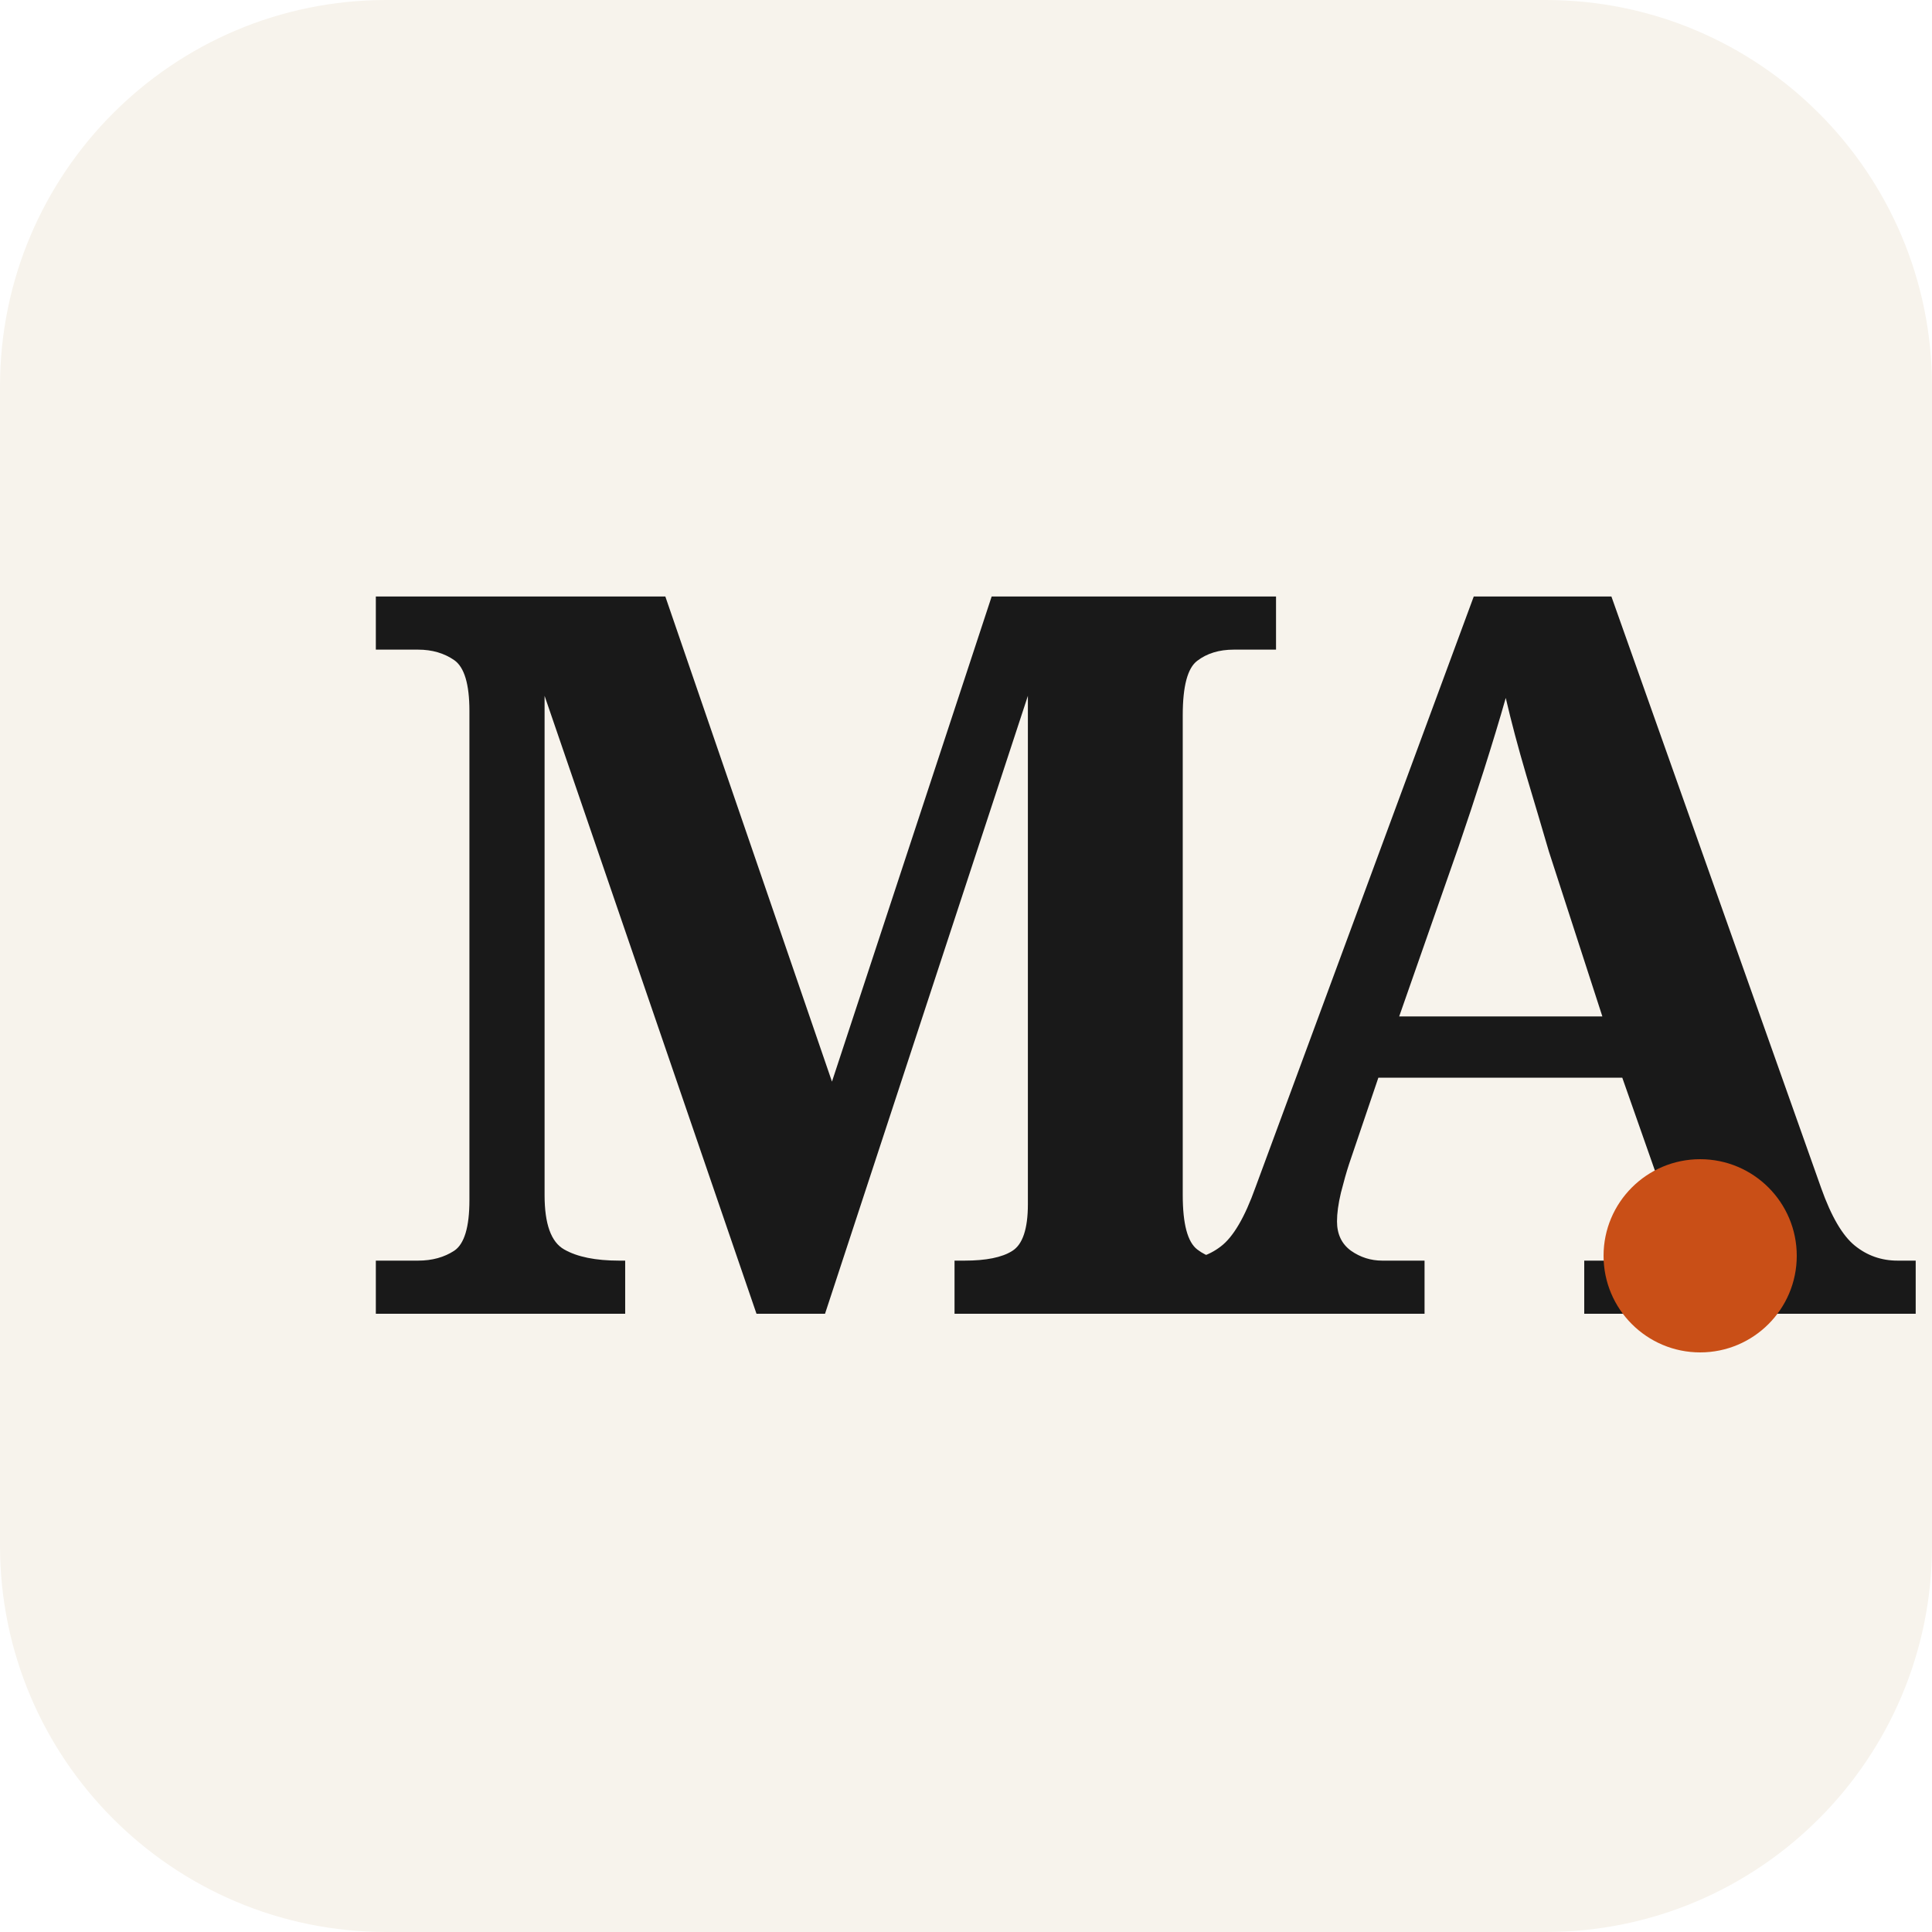
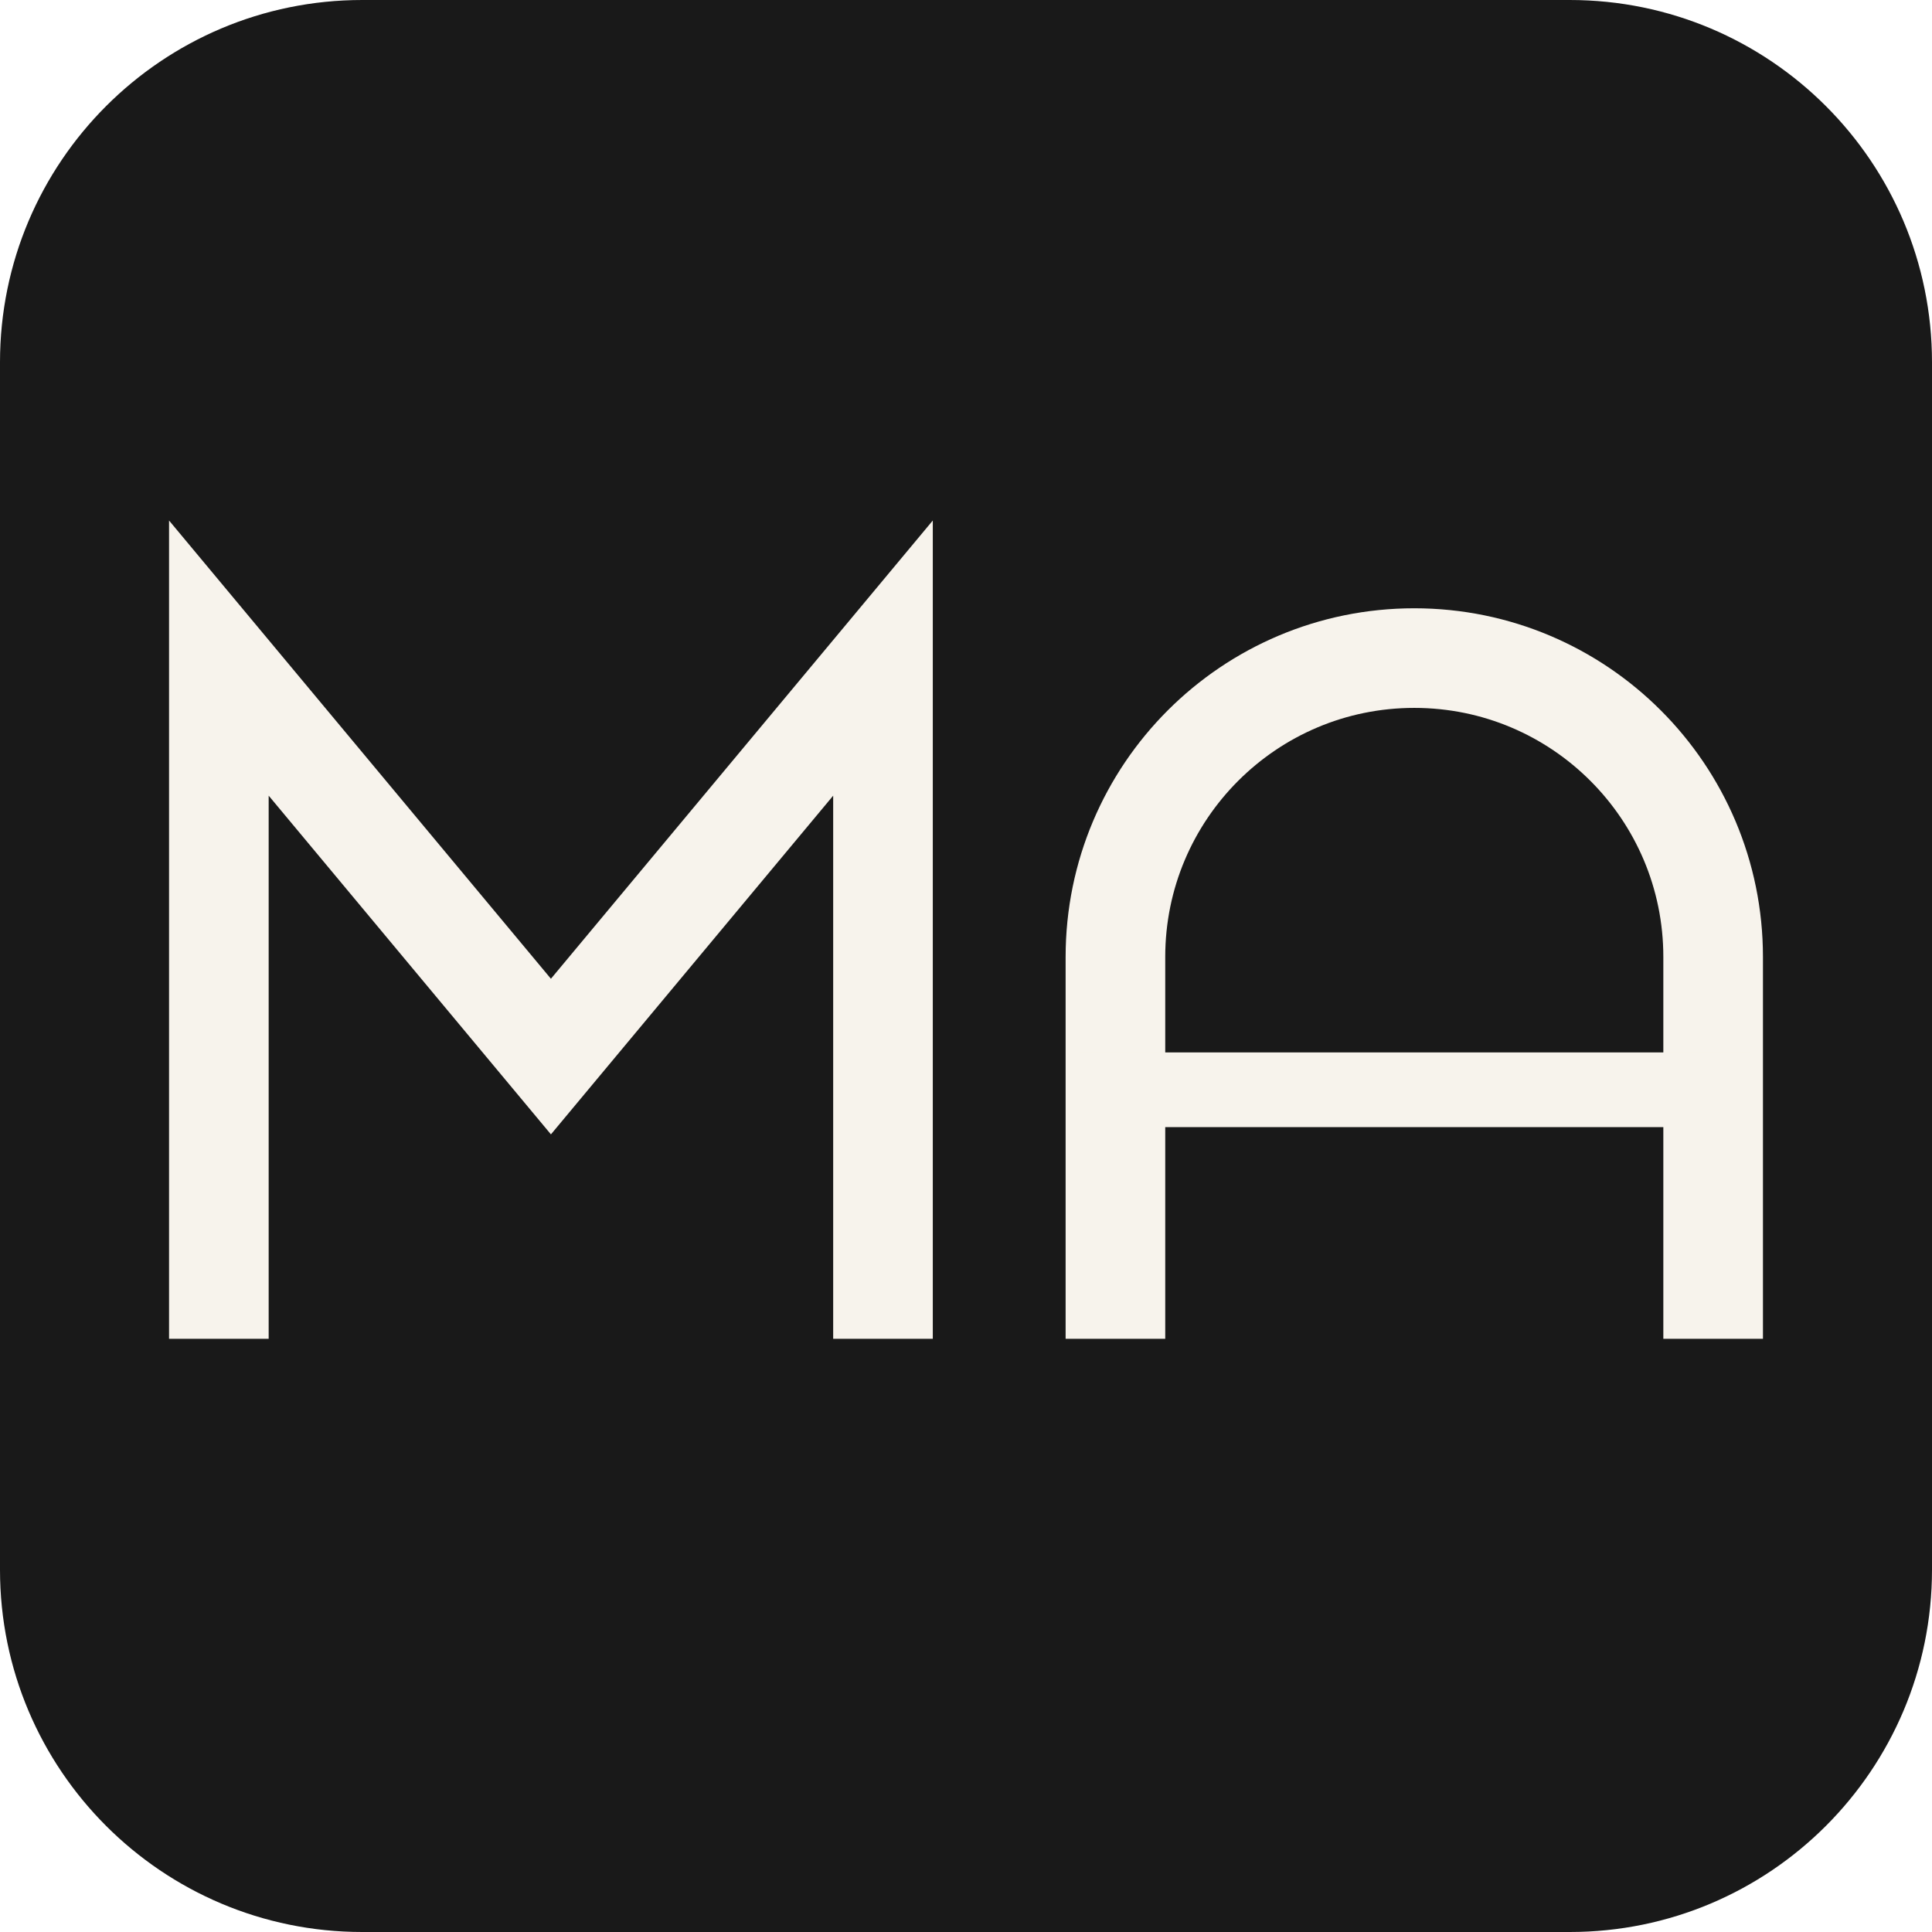
- <svg xmlns="http://www.w3.org/2000/svg" viewBox="0 0 100 100" width="100" height="100">
-   <rect width="100" height="100" rx="20" fill="#F7F3EC" />
-   <text x="18" y="68" font-family="'Playfair Display', Georgia, serif" font-size="52" font-weight="700" fill="#191919">M</text>
-   <text x="60" y="68" font-family="'Playfair Display', Georgia, serif" font-size="52" font-weight="700" fill="#191919">A</text>
-   <circle cx="88" cy="65" r="5" fill="#C94F17" />
+ <svg xmlns="http://www.w3.org/2000/svg" viewBox="0 0 64 64">
+   <rect width="64" height="64" rx="12" fill="#191919" />
+   <g transform="translate(0.65 14.1) scale(0.55)" fill="none" stroke="#F7F3EC" stroke-width="6" stroke-linecap="square" stroke-linejoin="miter">
+     <path d="M12 52 V14 L32 38 L52 14 V52" />
+     <path d="M66 52 V32 A18 18 0 0 1 102 32 V52" />
+     <path d="M66 40 H102" stroke-width="4.5" />
+   </g>
</svg>
